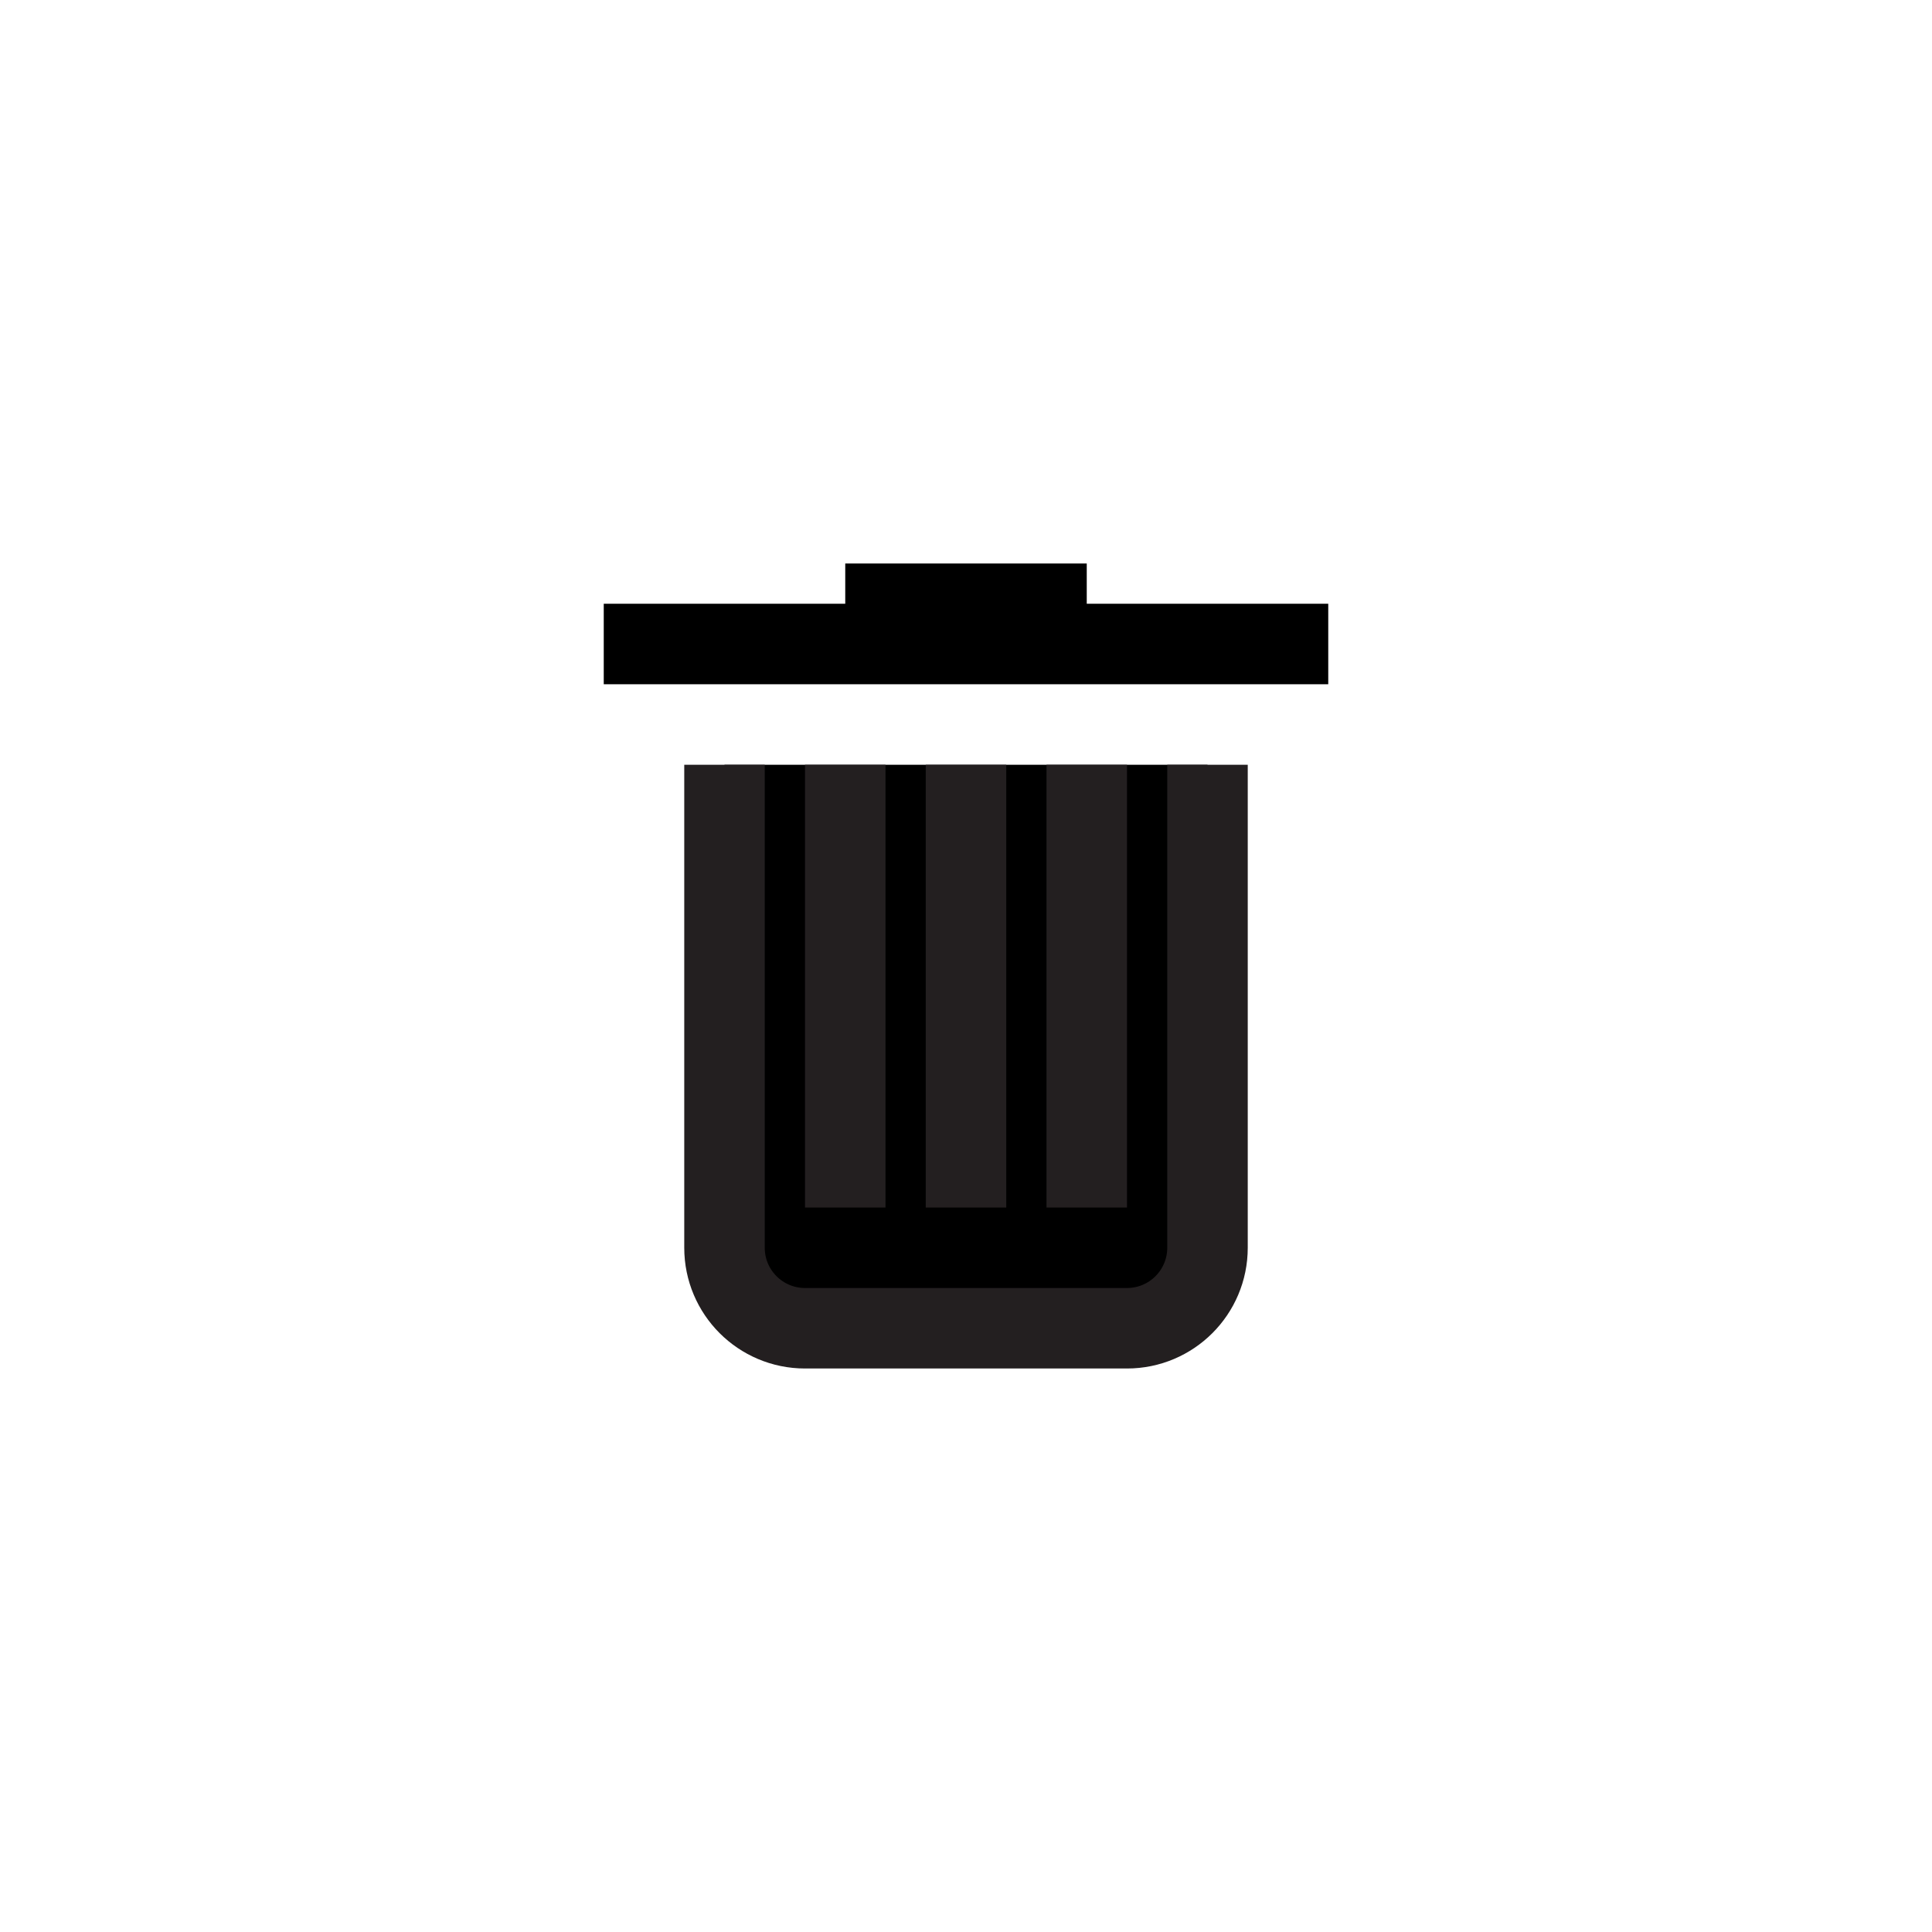
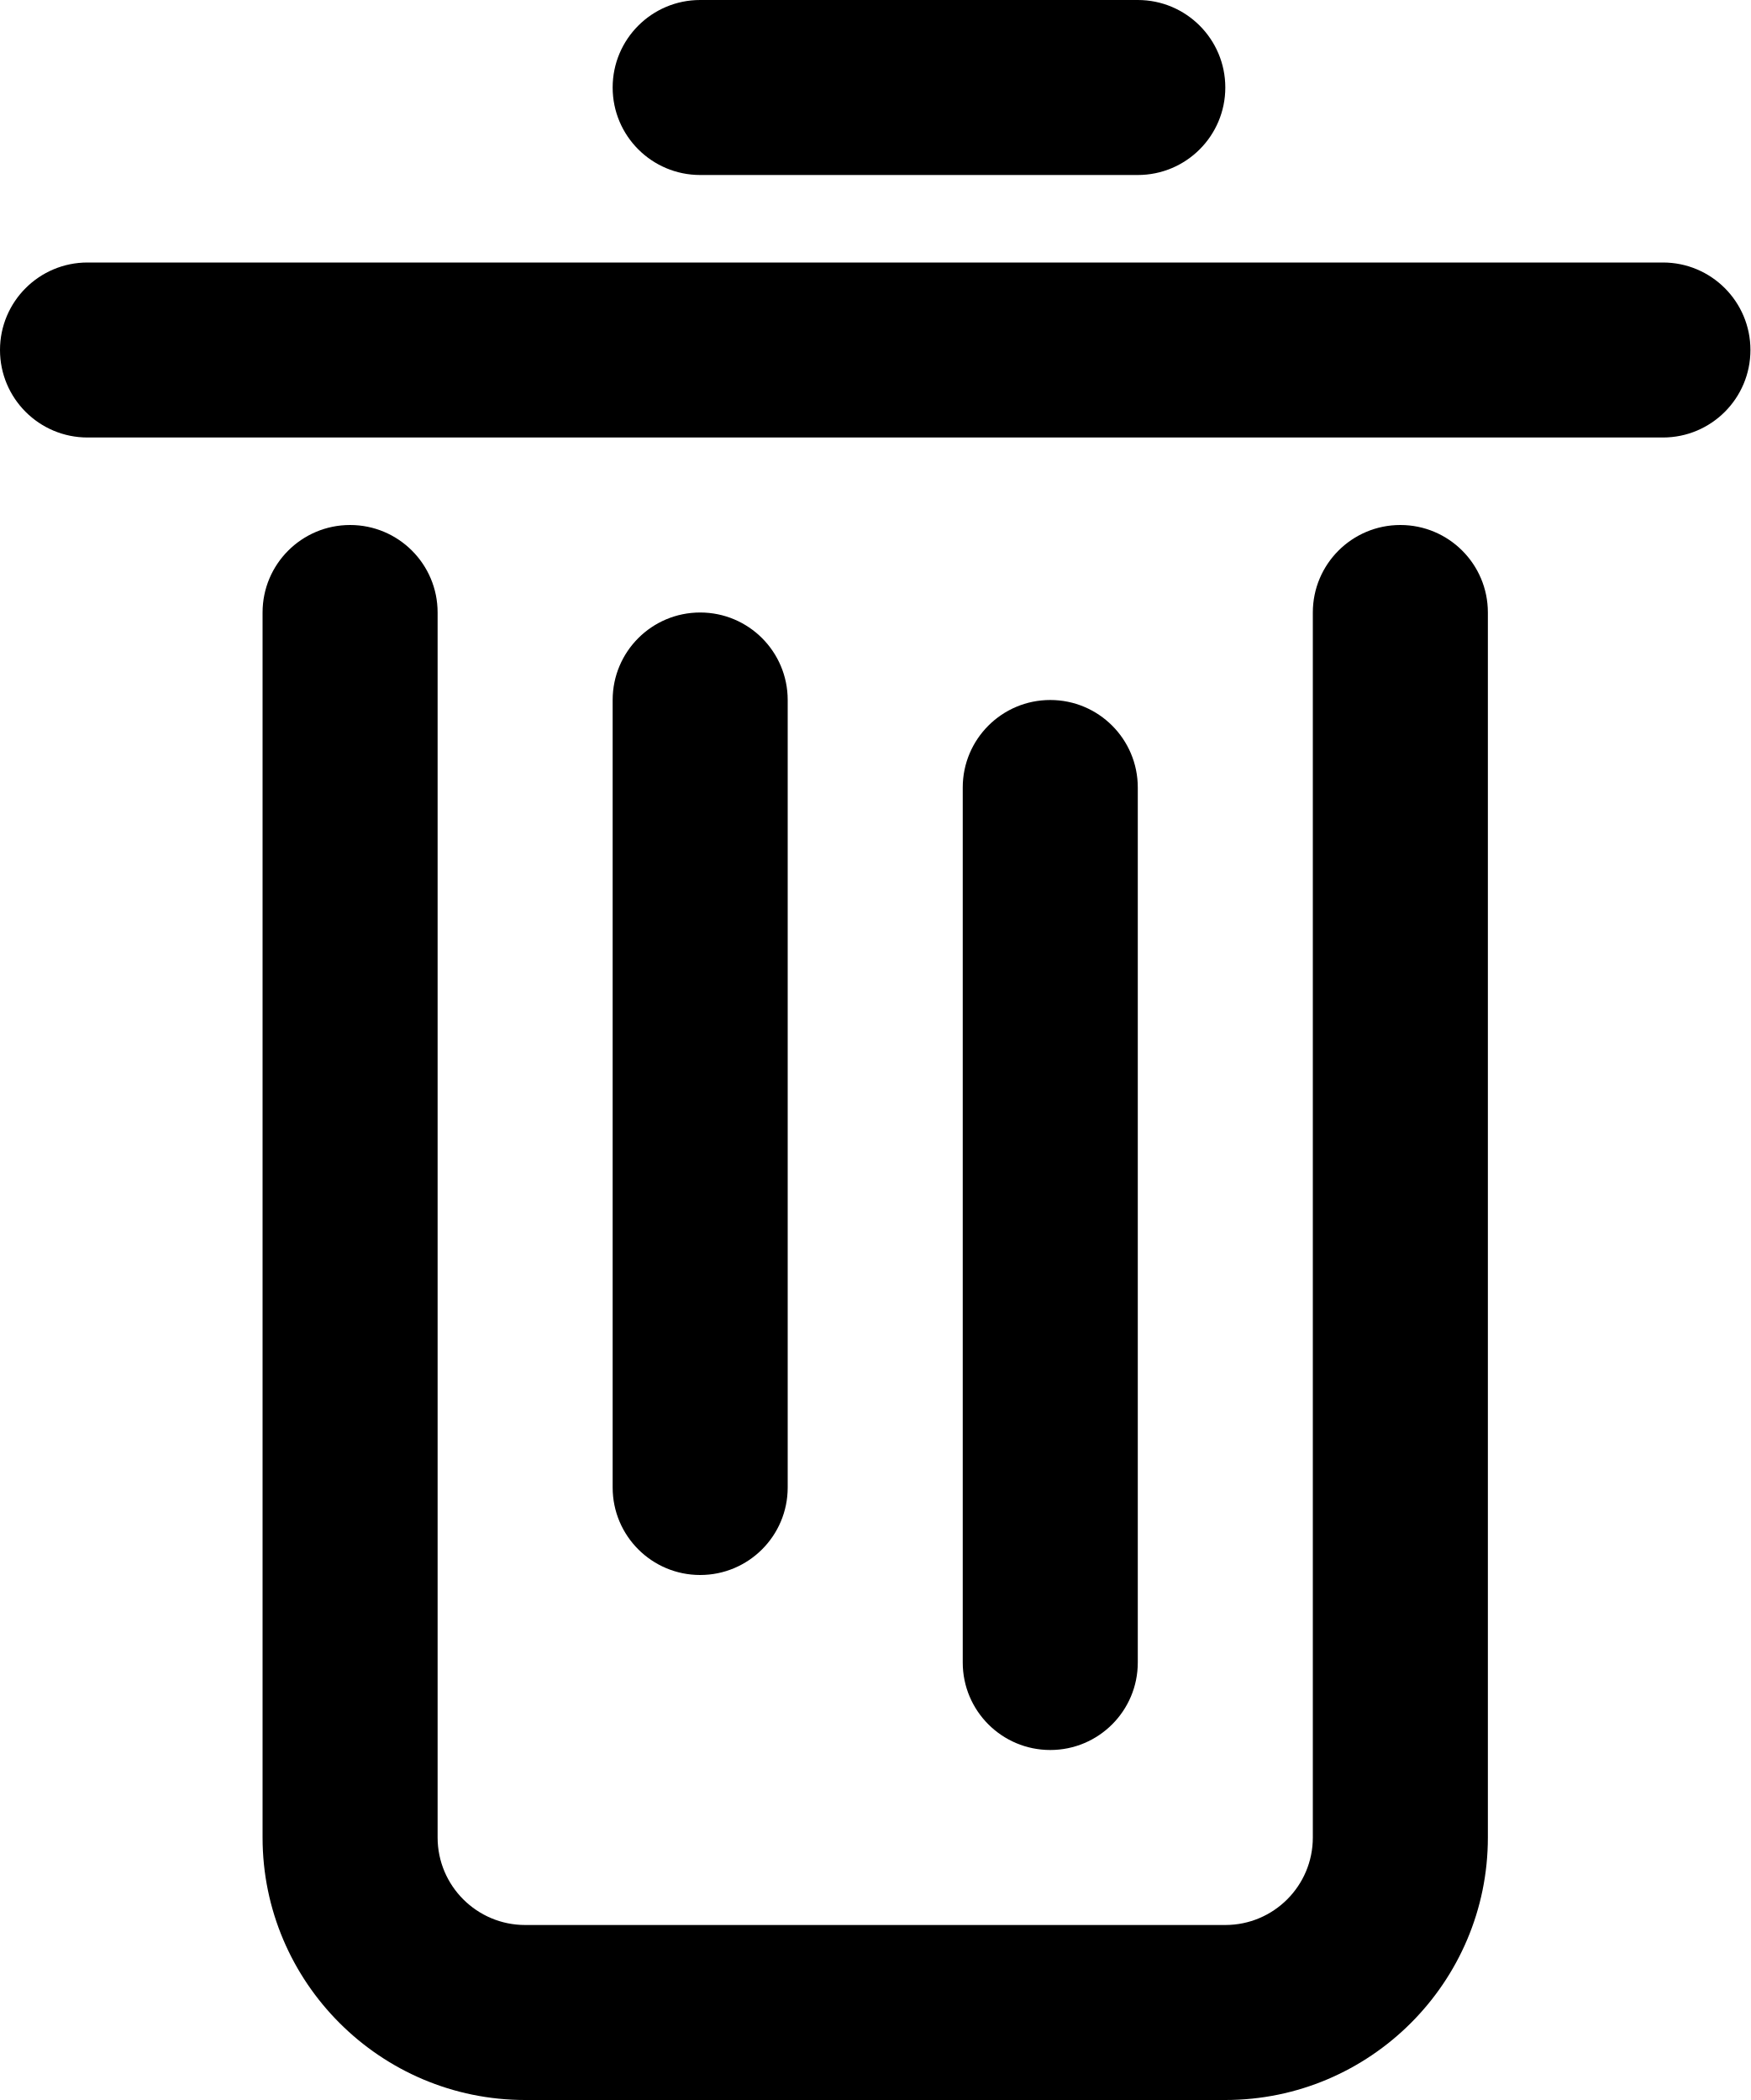
- <svg xmlns="http://www.w3.org/2000/svg" data-name="Layer 1" viewBox="0 0 48 48" preserveAspectRatio="xMidYMin meet">
-   <path d="M15 15h18v2H15z" />
-   <path d="M21 14h6v2h-6z" />
-   <path stroke="#231f20" stroke-miterlimit="10" stroke-width="2" d="M30 19v12a2 2 0 0 1-2 2h-8a2 2 0 0 1-2-2V19m3 0v11m3-11v11m3-11v11" />
+ <svg xmlns="http://www.w3.org/2000/svg" viewBox="0 0 20 24" preserveAspectRatio="xMidYMin meet">
+   <g>
+     <path d="M8 2h5a1 1 0 0 0 0-2H8a1 1 0 0 0 0 2zM9 17V8a1 1 0 0 0-2 0v9a1 1 0 0 0 2 0zM13 19V9a1 1 0 0 0-2 0v10a1 1 0 0 0 2 0z" />
+     <path d="M16 6a1 1 0 0 0-1 1v14a1 1 0 0 1-1 1H6c-.551 0-1-.448-1-1V7a1 1 0 0 0-2 0v14c0 1.654 1.346 3 3 3h8c1.654 0 3-1.346 3-3V7a1 1 0 0 0-1-1zM19 3H1a1 1 0 0 0 0 2h18a1 1 0 0 0 0-2z" />
+   </g>
</svg>
